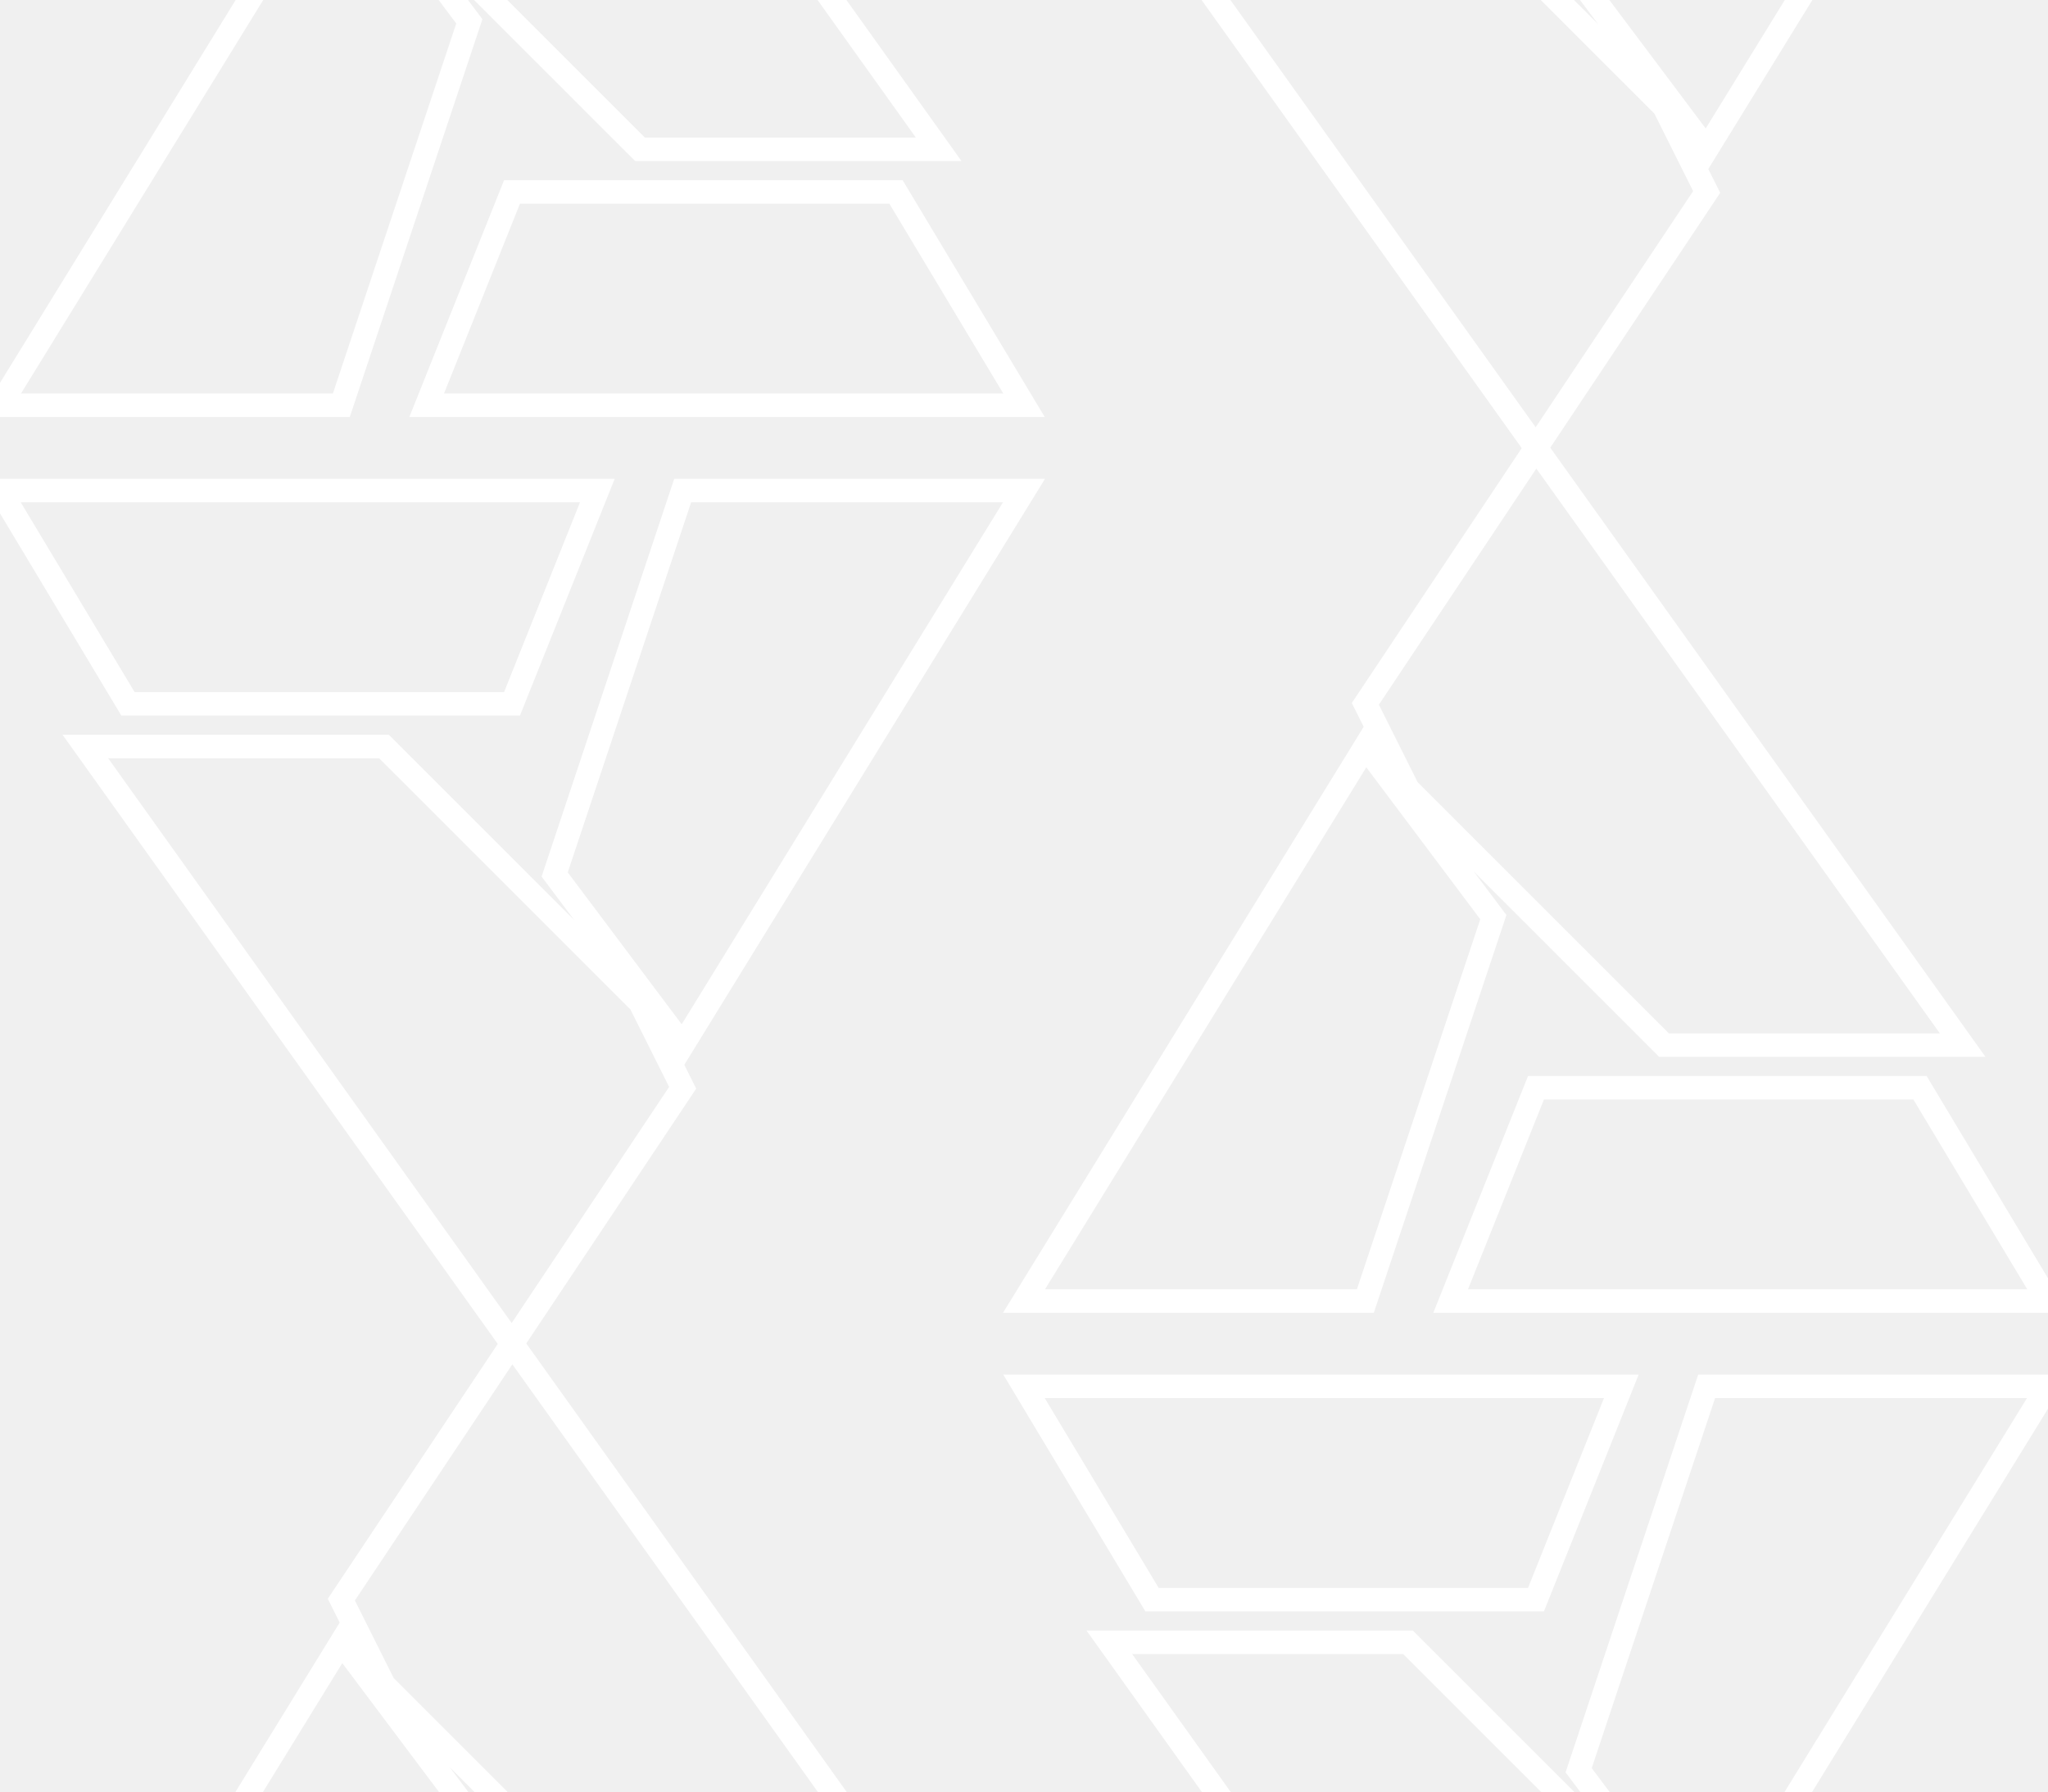
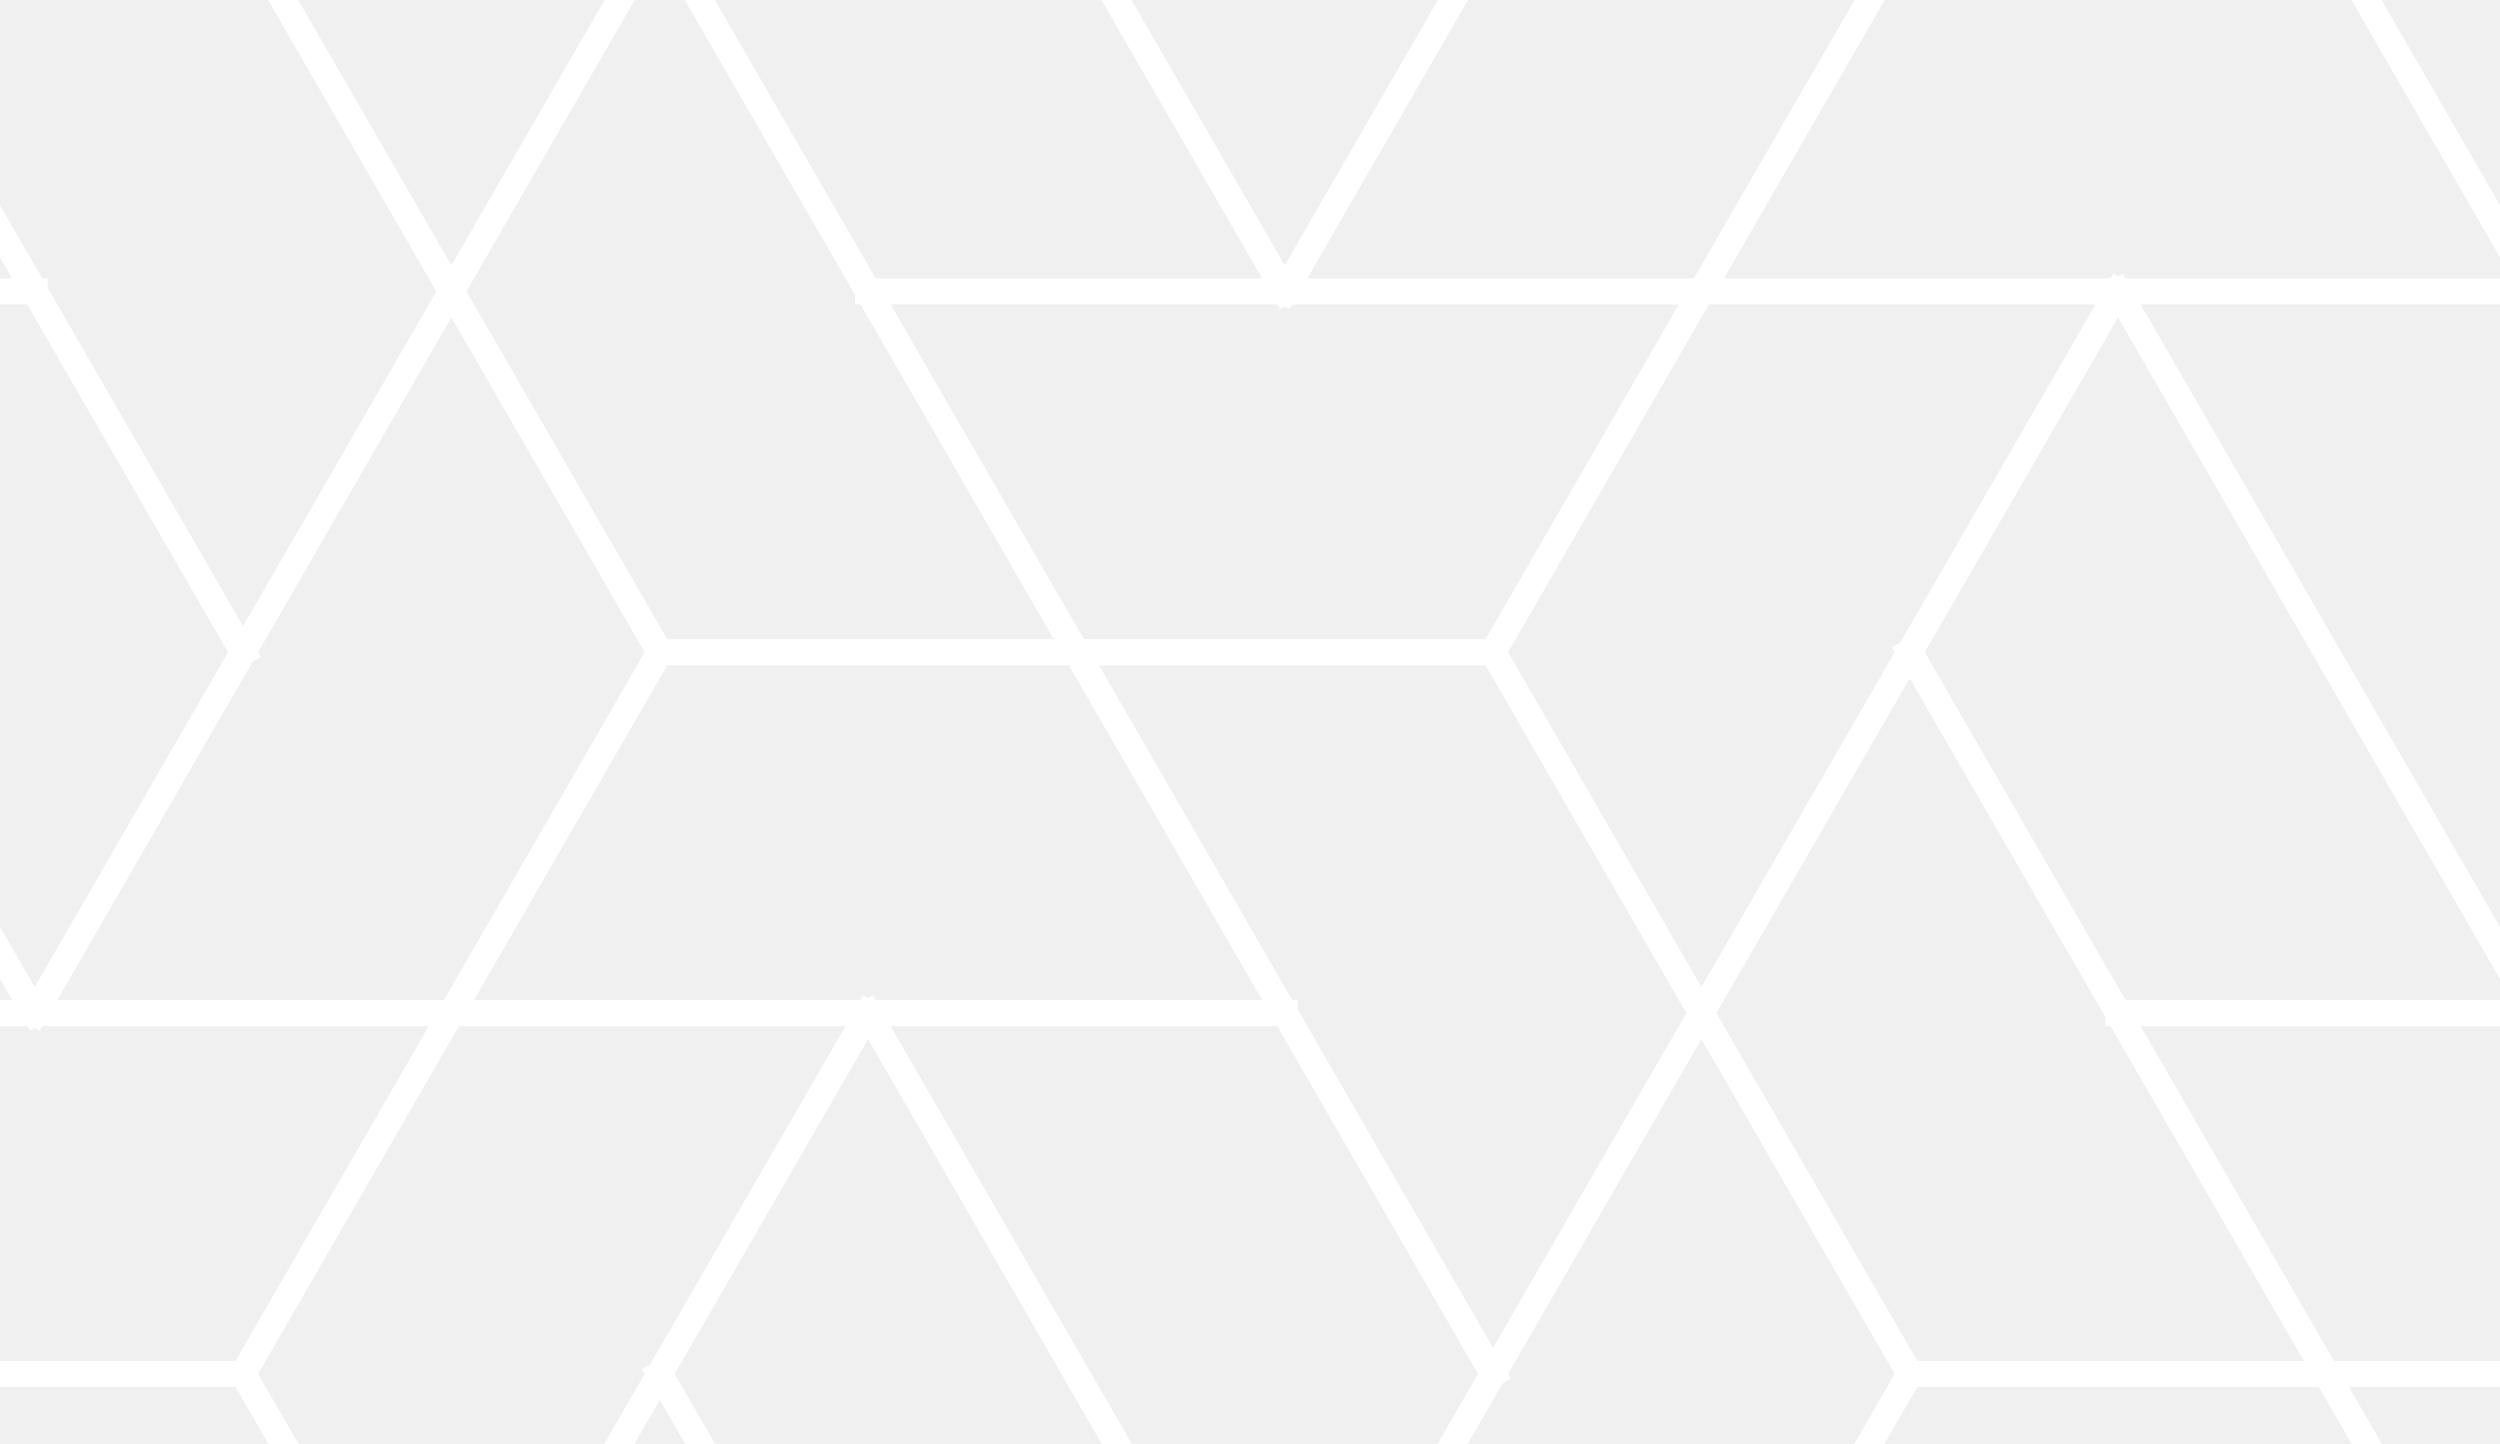
- <svg xmlns="http://www.w3.org/2000/svg" width="96" height="84" viewBox="0 0 96 84">
-   <defs>
-     <path id="mark" d="M12 0 22 14 15 14 9 8 8 6ZM8 7 11 11 8 20H0ZM12 15H21L24 20H10Z" fill="none" stroke="white" stroke-width="0.55" />
-   </defs>
-   <use href="#mark" transform="translate(0 -21) scale(2)" />
-   <use href="#mark" transform="translate(96 21) rotate(180) scale(2)" />
-   <use href="#mark" transform="translate(48 63) rotate(180) scale(2)" />
-   <use href="#mark" transform="translate(48 21) scale(2)" />
-   <use href="#mark" transform="translate(0 63) scale(2)" />
-   <use href="#mark" transform="translate(96 105) rotate(180) scale(2)" />
+ <svg xmlns="http://www.w3.org/2000/svg" width="144" height="83.138" viewBox="0 0 144 83.138">
+   <path fill="none" stroke="white" stroke-width="1.5" stroke-linecap="square" stroke-linejoin="miter" d="M-22,16.785 2,16.785 M-22,16.785 2,58.354 M-22,58.354 2,58.354 M-10,-4.0 2,16.785 M-10,-4.0 14,-4.0 M-10,79.138 14,79.138 M2,16.785 14,37.569 M2,58.354 14,37.569 M2,58.354 26,58.354 M14,-4.0 26,-24.785 M14,-4.0 26,16.785 M14,37.569 26,16.785 M14,79.138 26,58.354 M14,79.138 26,99.923 M26,16.785 38,-4.0 M26,16.785 38,37.569 M26,58.354 38,37.569 M26,58.354 50,58.354 M26,99.923 38,79.138 M38,-4.0 50,-24.785 M38,-4.0 50,16.785 M38,37.569 62,37.569 M38,79.138 50,58.354 M38,79.138 50,99.923 M50,-24.785 74,16.785 M50,16.785 62,37.569 M50,16.785 74,16.785 M50,58.354 74,58.354 M50,58.354 74,99.923 M62,37.569 74,58.354 M62,37.569 86,37.569 M74,16.785 86,-4.0 M74,16.785 98,16.785 M74,58.354 86,79.138 M74,99.923 86,79.138 M86,37.569 98,16.785 M86,37.569 98,58.354 M86,79.138 98,58.354 M98,-24.785 110,-4.0 M98,16.785 110,-4.0 M98,16.785 122,16.785 M98,58.354 110,37.569 M98,58.354 110,79.138 M98,99.923 110,79.138 M110,-4.0 134,-4.0 M110,37.569 122,16.785 M110,37.569 122,58.354 M110,79.138 134,79.138 M122,-24.785 134,-4.0 M122,16.785 146,16.785 M122,16.785 146,58.354 M122,58.354 134,79.138 M122,58.354 146,58.354 M134,-4.0 146,16.785 M134,-4.0 158,-4.0 M134,79.138 146,99.923 M134,79.138 158,79.138 M146,16.785 158,37.569 M146,58.354 158,37.569 M146,58.354 170,58.354" />
</svg>
